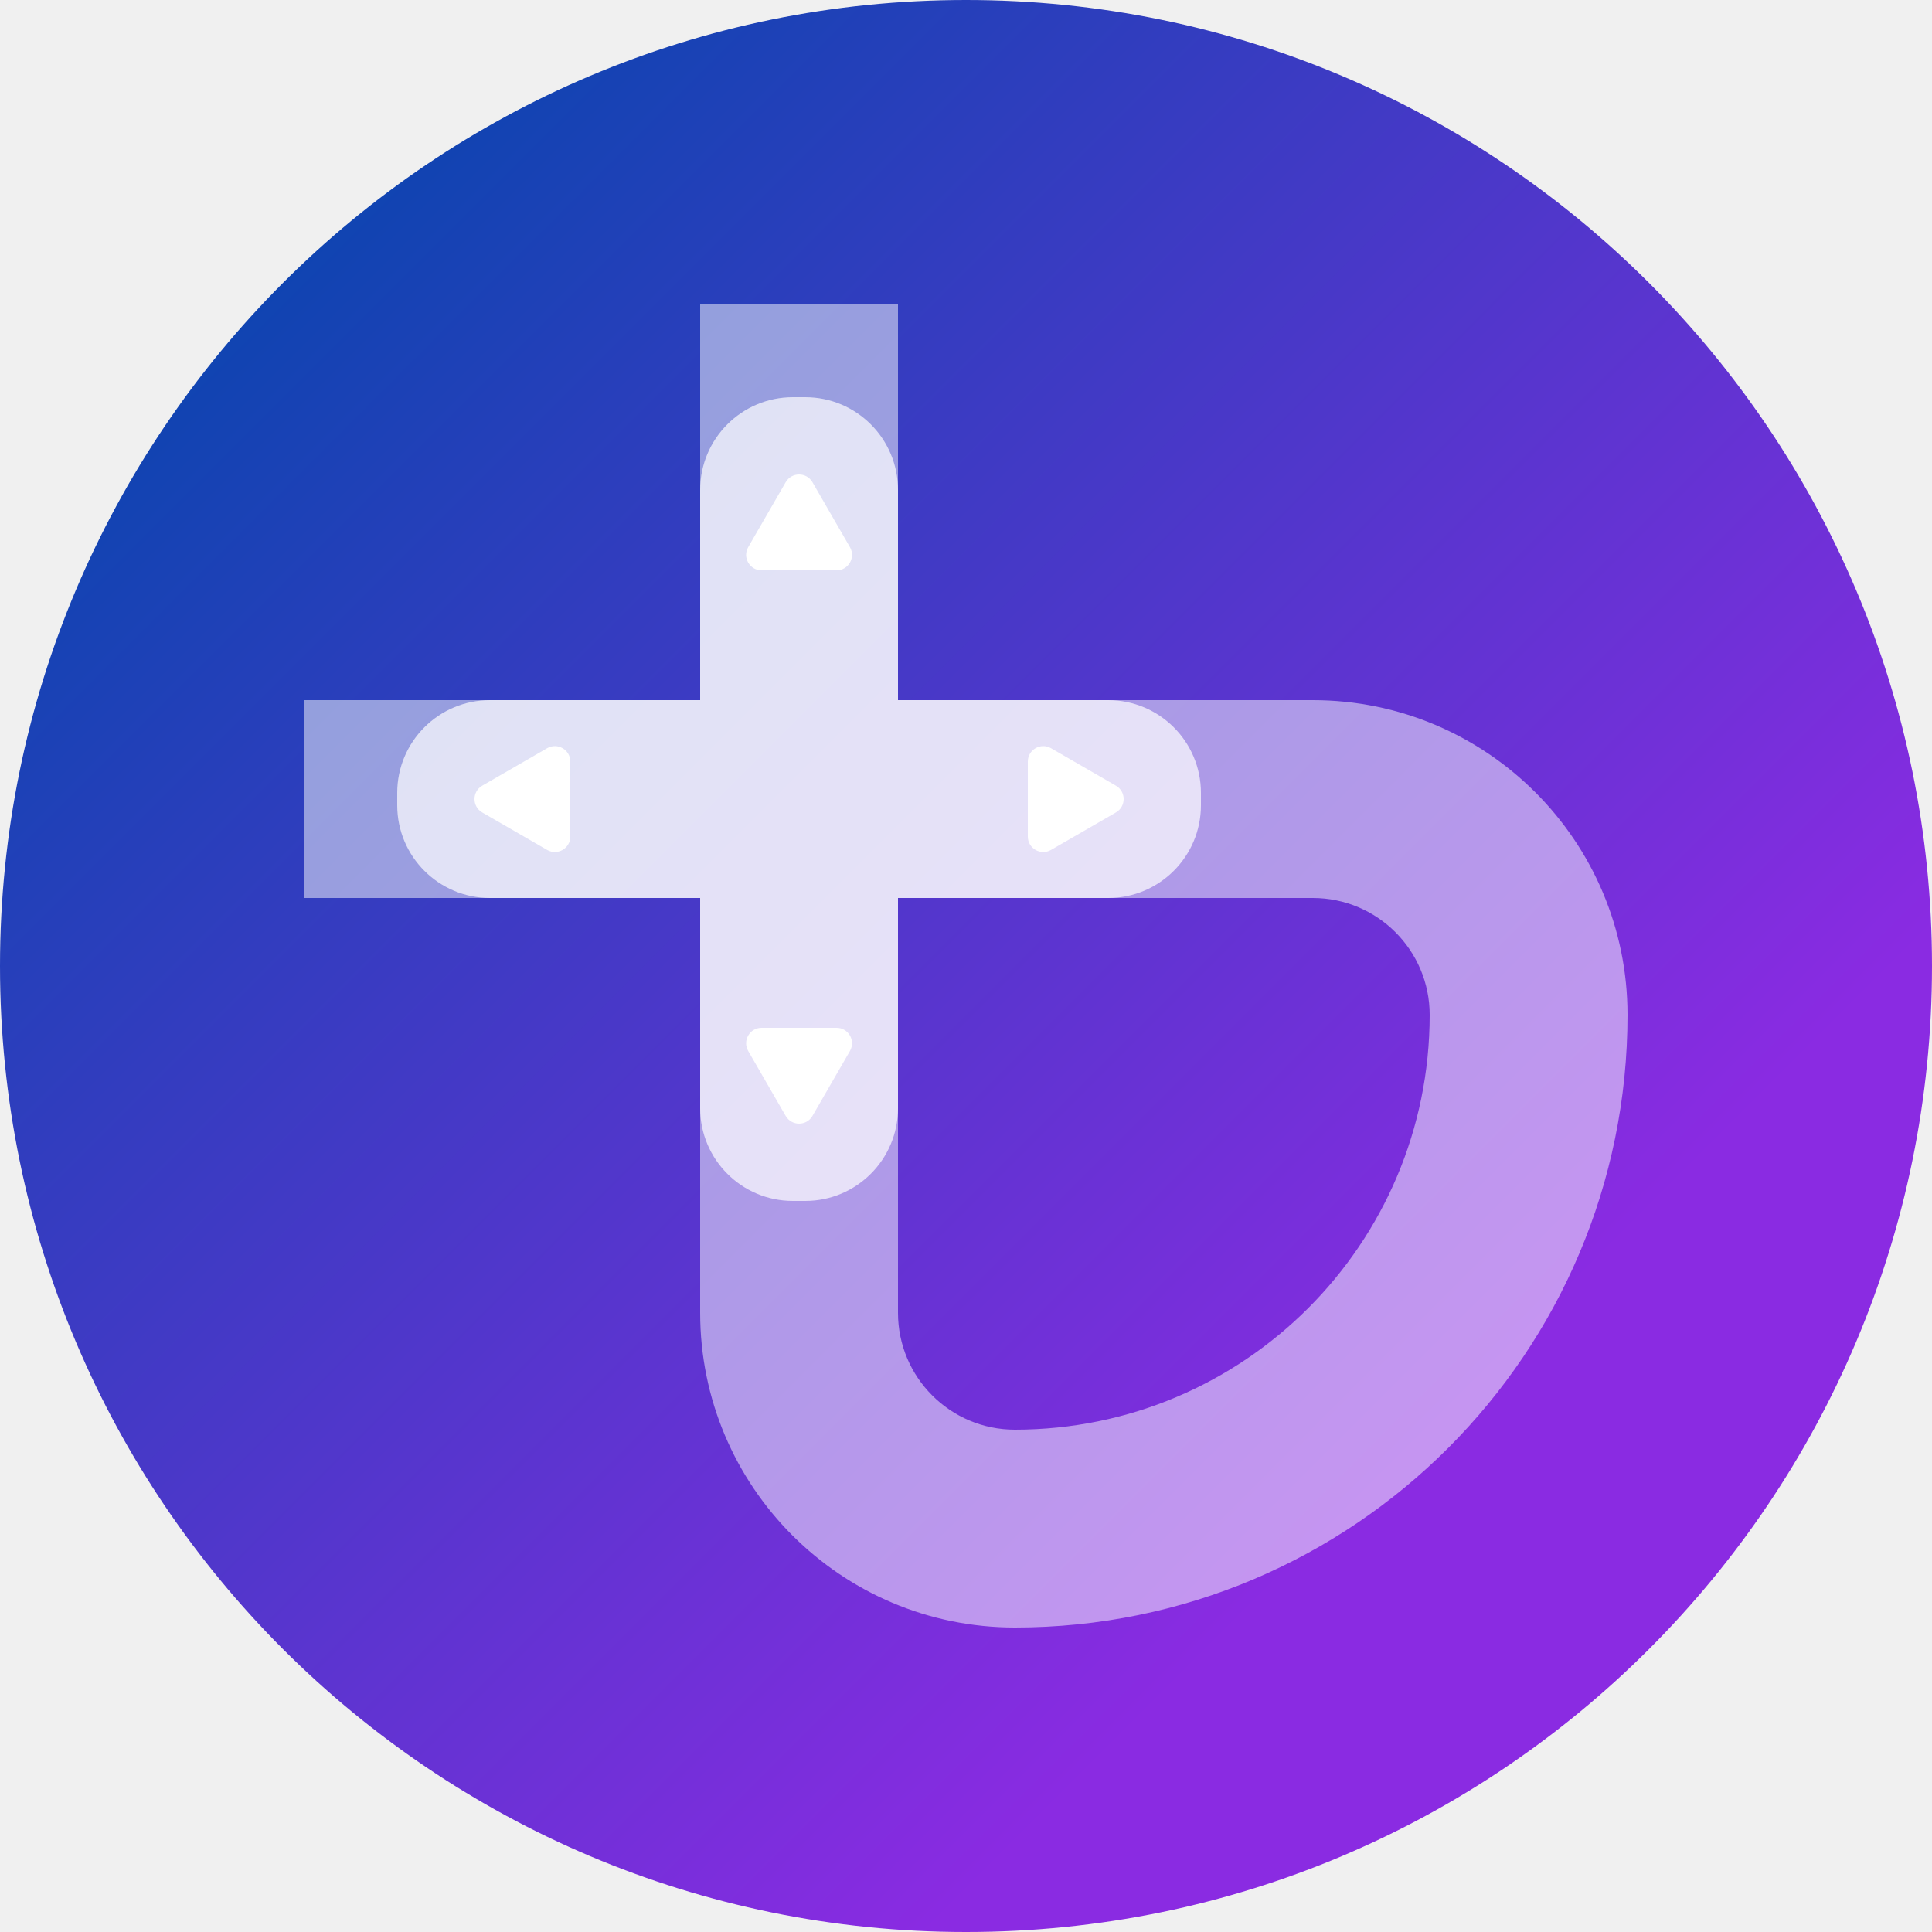
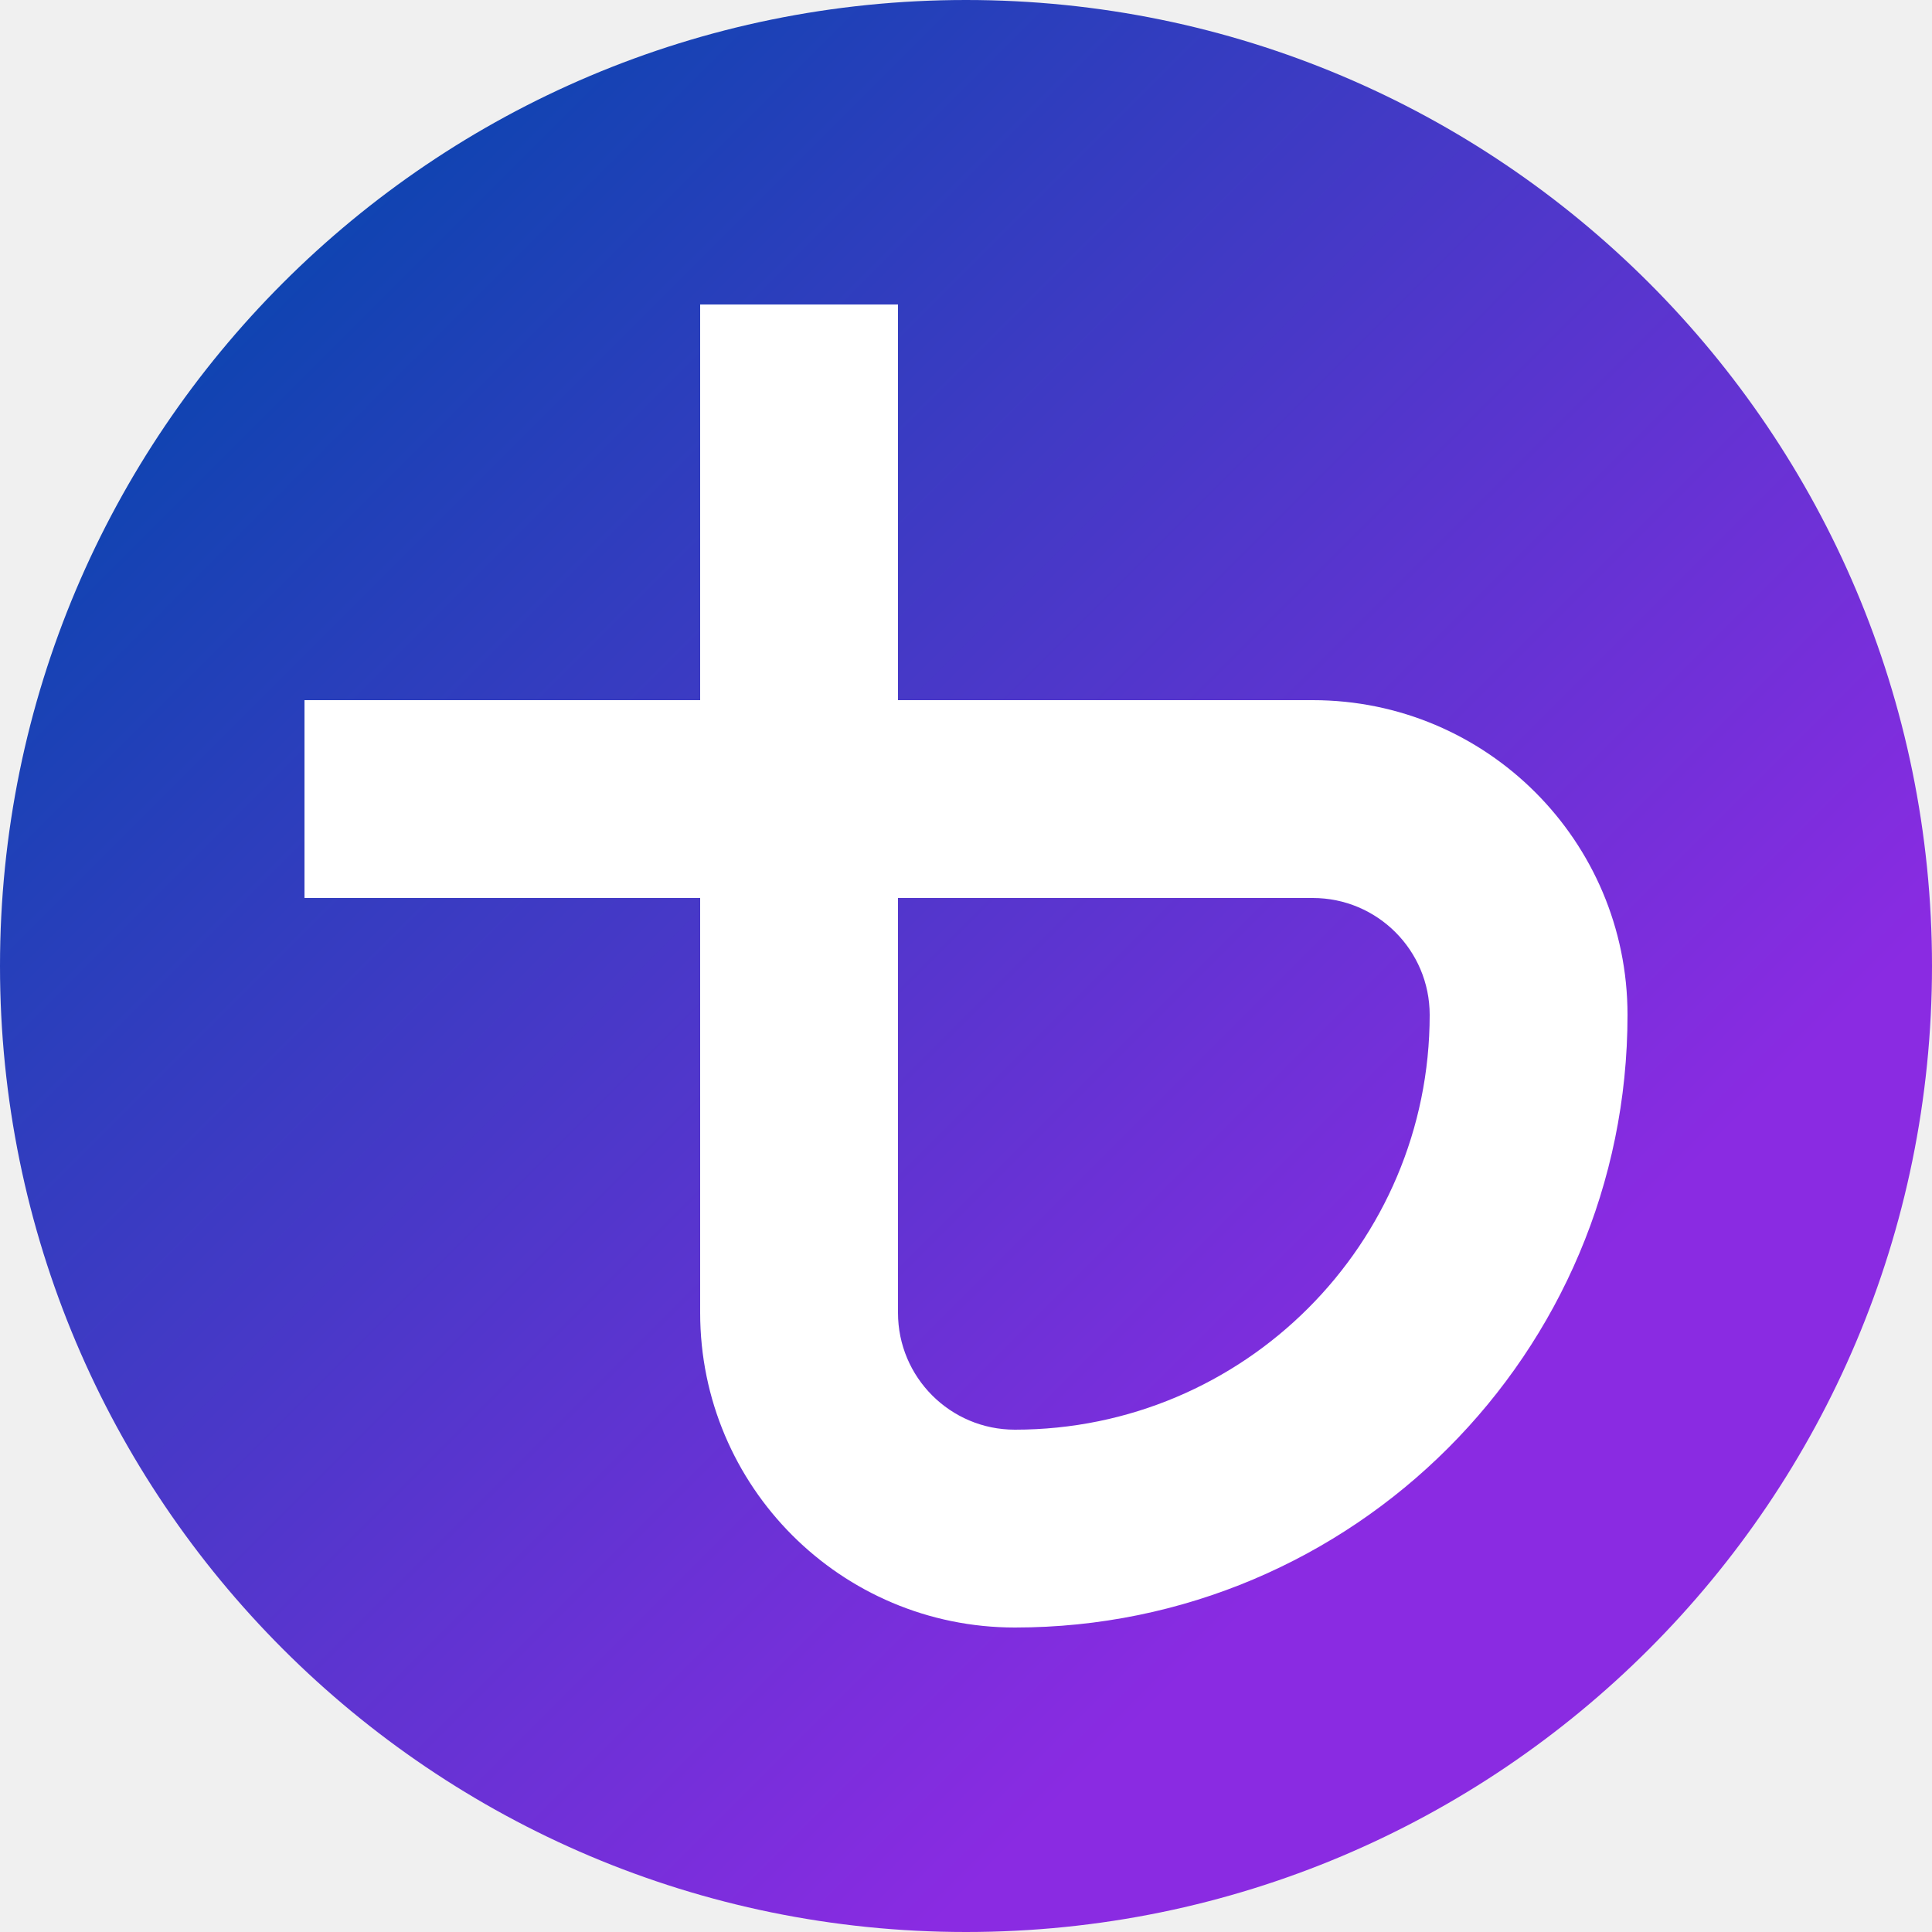
<svg xmlns="http://www.w3.org/2000/svg" width="600" height="600" viewBox="50 50 500 500" fill="none" version="1.1" id="svg8">
  <circle cx="300" cy="300" r="250" fill="url(#paint0_linear_1016_105)" />
  <g transform="translate(88.8 88.8) scale(0.8)">
-     <path fill-rule="evenodd" clip-rule="evenodd" d="m 178,50 h 64 V 178 H 376.185 C 432.416,178 478,223.584 478,279.815 478,389.269 389.27,478 279.815,478 223.584,478 178,432.416 178,376.185 V 242 H 50 v -64 h 128 z m 64,192 V 376.185 C 242,397.07 258.93,414 279.815,414 353.923,414 414,353.923 414,279.815 414,258.93 397.07,242 376.185,242 Z" fill="#ffffff" fill-opacity="0.5" id="path2" />
-     <path d="M 242,110 C 242,93.431 228.569,80 212,80 h -4 c -16.569,0 -30,13.431 -30,30 v 68 h -68 c -16.569,0 -30,13.431 -30,30 v 4 c 0,16.569 13.431,30 30,30 h 68 v 68 c 0,16.569 13.431,30 30,30 h 4 c 16.569,0 30,-13.431 30,-30 v -68 h 68 c 16.569,0 30,-13.431 30,-30 v -4 c 0,-16.569 -13.431,-30 -30,-30 h -68 z" fill="#ffffff" fill-opacity="0.7" id="path3" />
+     <path fill-rule="evenodd" clip-rule="evenodd" d="m 178,50 h 64 V 178 H 376.185 C 432.416,178 478,223.584 478,279.815 478,389.269 389.27,478 279.815,478 223.584,478 178,432.416 178,376.185 V 242 H 50 v -64 h 128 z m 64,192 V 376.185 C 242,397.07 258.93,414 279.815,414 353.923,414 414,353.923 414,279.815 414,258.93 397.07,242 376.185,242 Z" fill="#ffffff" id="path2" />
+     <path d="M 242,110 C 242,93.431 228.569,80 212,80 h -4 c -16.569,0 -30,13.431 -30,30 v 68 h -68 c -16.569,0 -30,13.431 -30,30 v 4 c 0,16.569 13.431,30 30,30 h 68 v 68 c 0,16.569 13.431,30 30,30 h 4 c 16.569,0 30,-13.431 30,-30 v -68 h 68 c 16.569,0 30,-13.431 30,-30 v -4 c 0,-16.569 -13.431,-30 -30,-30 h -68 z" fill="#ffffff" id="path3" />
    <path d="m 312.5,205.67 c 3.333,1.924 3.333,6.736 0,8.66 l -21,12.124 c -3.333,1.925 -7.5,-0.481 -7.5,-4.33 v -24.248 c 0,-3.849 4.167,-6.255 7.5,-4.33 z" fill="#ffffff" id="path4" />
    <path d="m 214.33,312.5 c -1.924,3.333 -6.736,3.333 -8.66,0 l -12.124,-21 c -1.925,-3.333 0.481,-7.5 4.33,-7.5 h 24.248 c 3.849,0 6.255,4.167 4.33,7.5 z" fill="#ffffff" id="path5" />
    <path d="m 205.67,107.5 c 1.924,-3.333 6.736,-3.333 8.66,0 l 12.124,21 c 1.925,3.333 -0.481,7.5 -4.33,7.5 h -24.248 c -3.849,0 -6.255,-4.167 -4.33,-7.5 z" fill="#ffffff" id="path6" />
    <path d="m 107.5,214.33 c -3.333,-1.924 -3.333,-6.736 0,-8.66 l 21,-12.124 c 3.333,-1.925 7.5,0.481 7.5,4.33 v 24.248 c 0,3.849 -4.167,6.255 -7.5,4.33 z" fill="#ffffff" id="path7" />
  </g>
  <defs id="defs8">
    <linearGradient id="paint0_linear_1016_105" x1="50" y1="50" x2="550" y2="550" gradientUnits="userSpaceOnUse">
      <stop offset="0.068" stop-color="#0047AB" id="stop7" />
      <stop offset="0.741" stop-color="#8A2BE2" id="stop8" />
    </linearGradient>
  </defs>
</svg>
